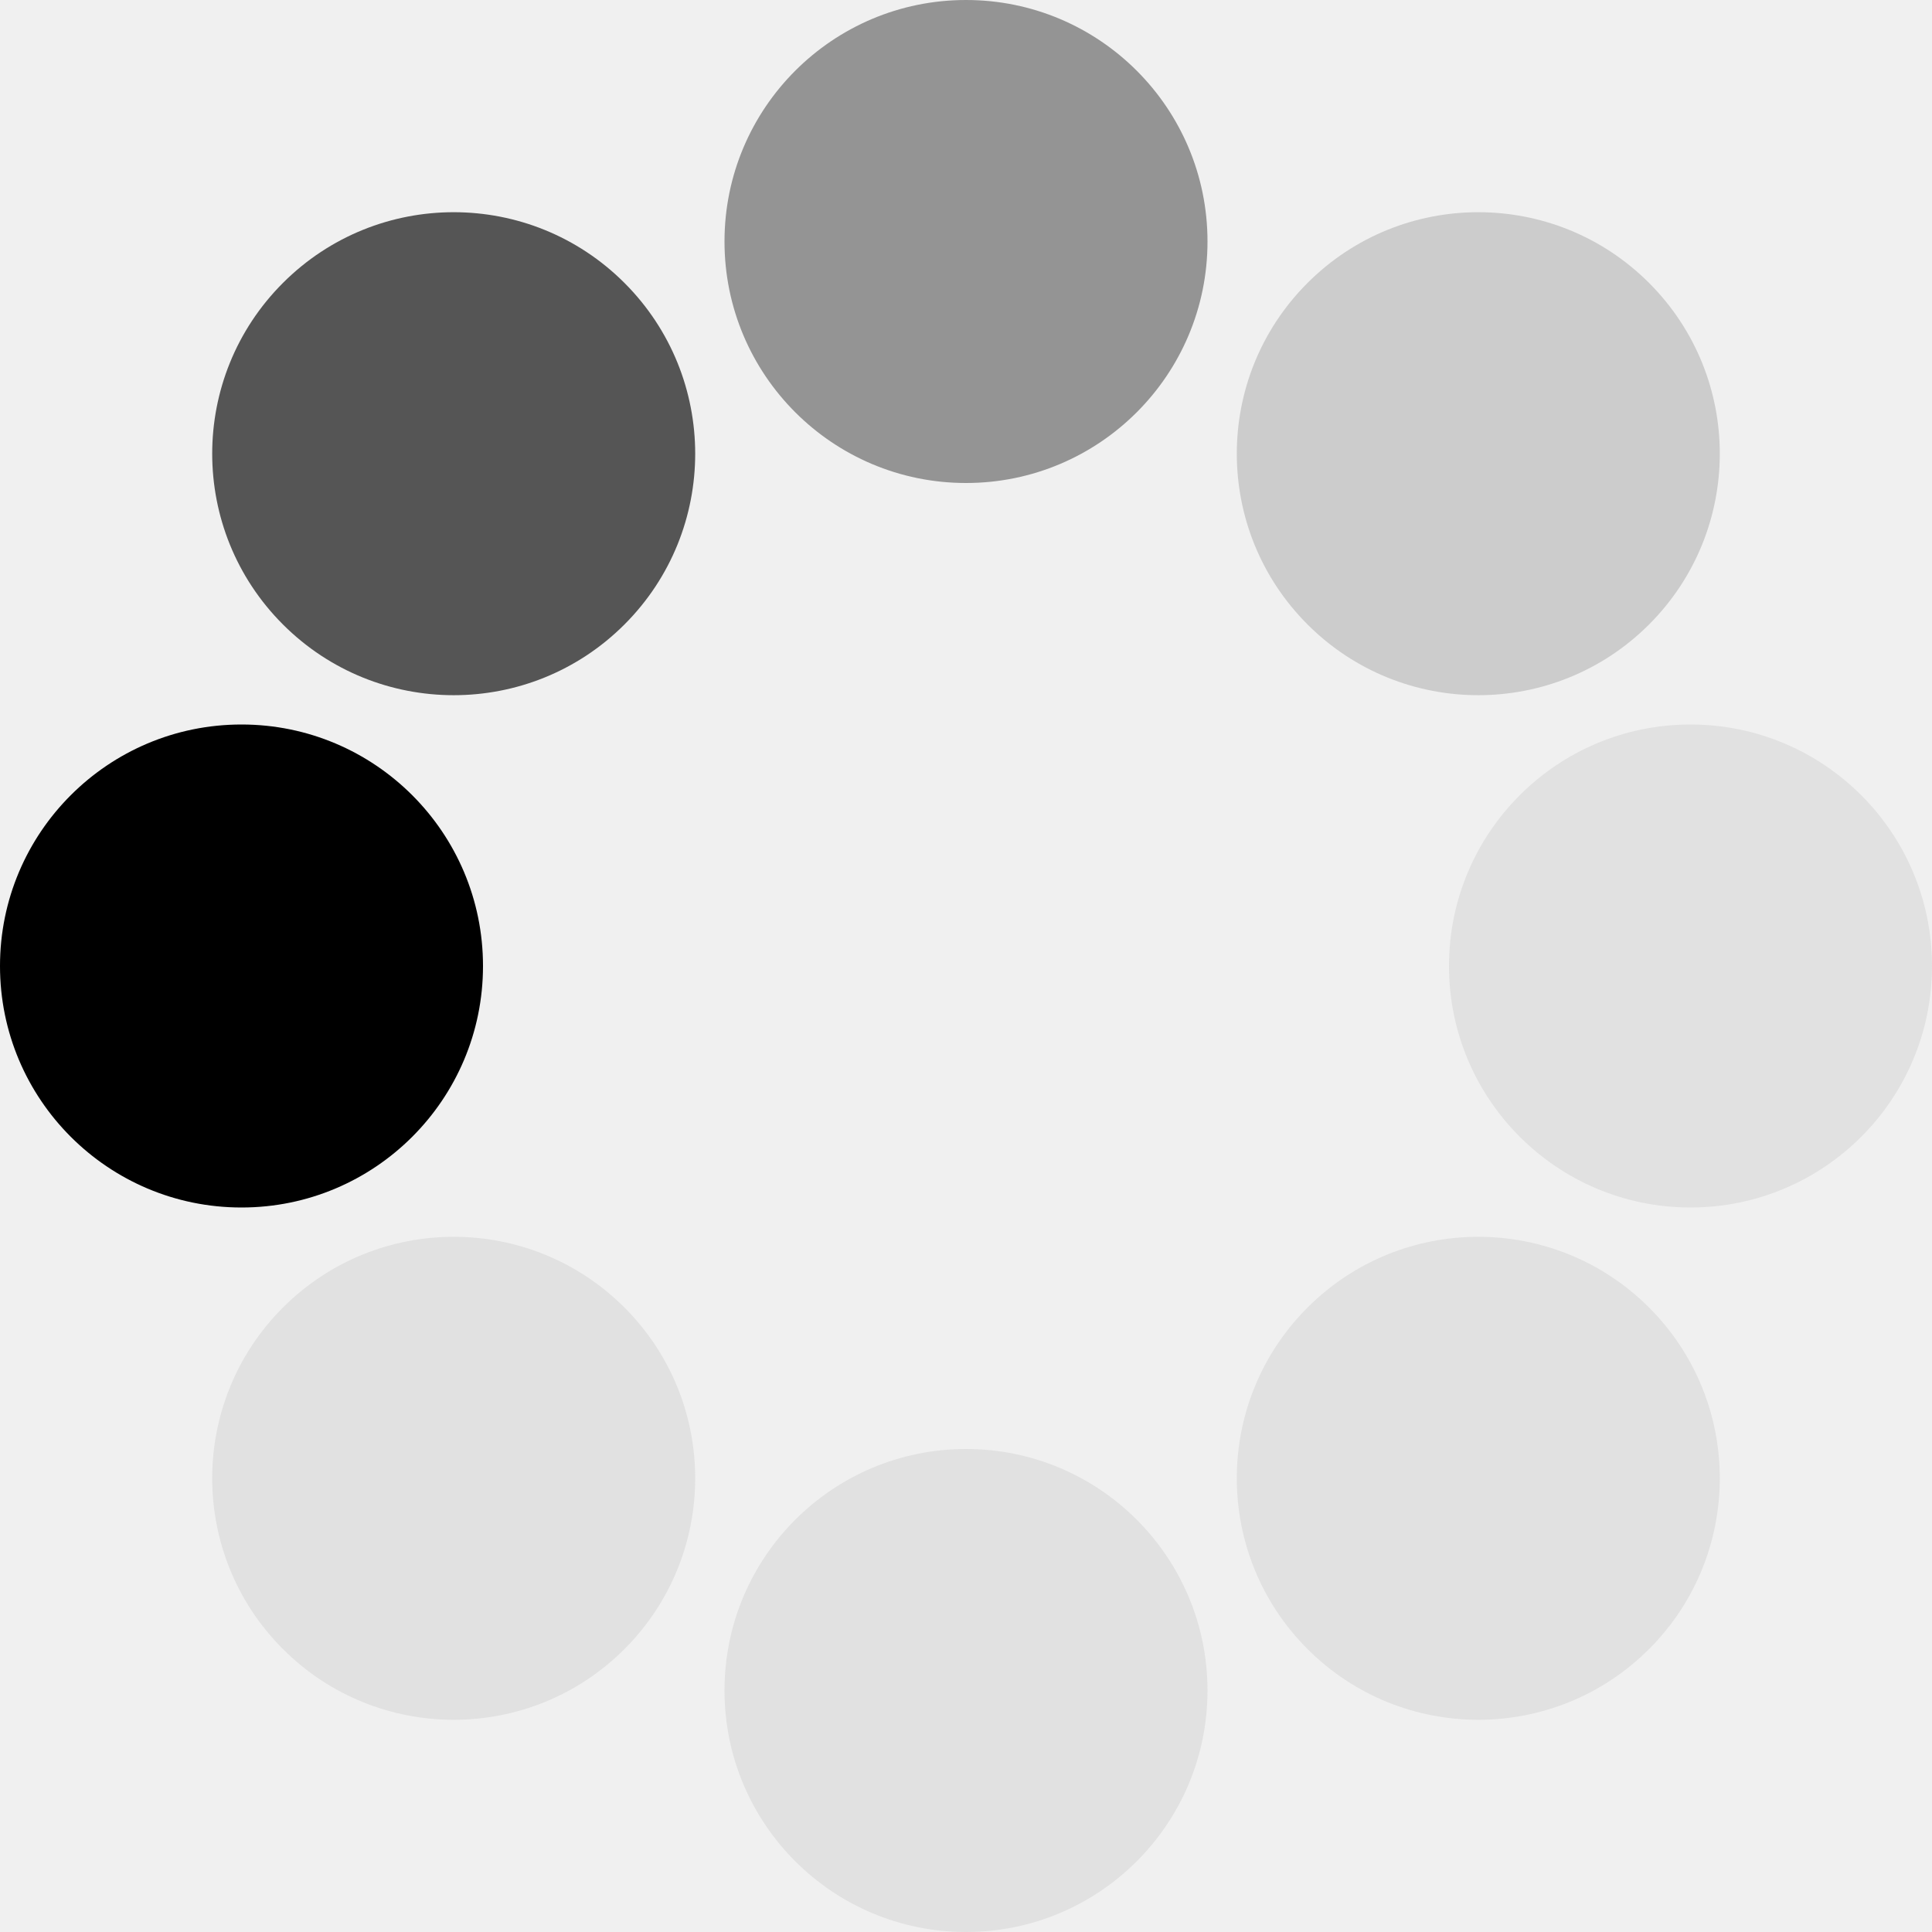
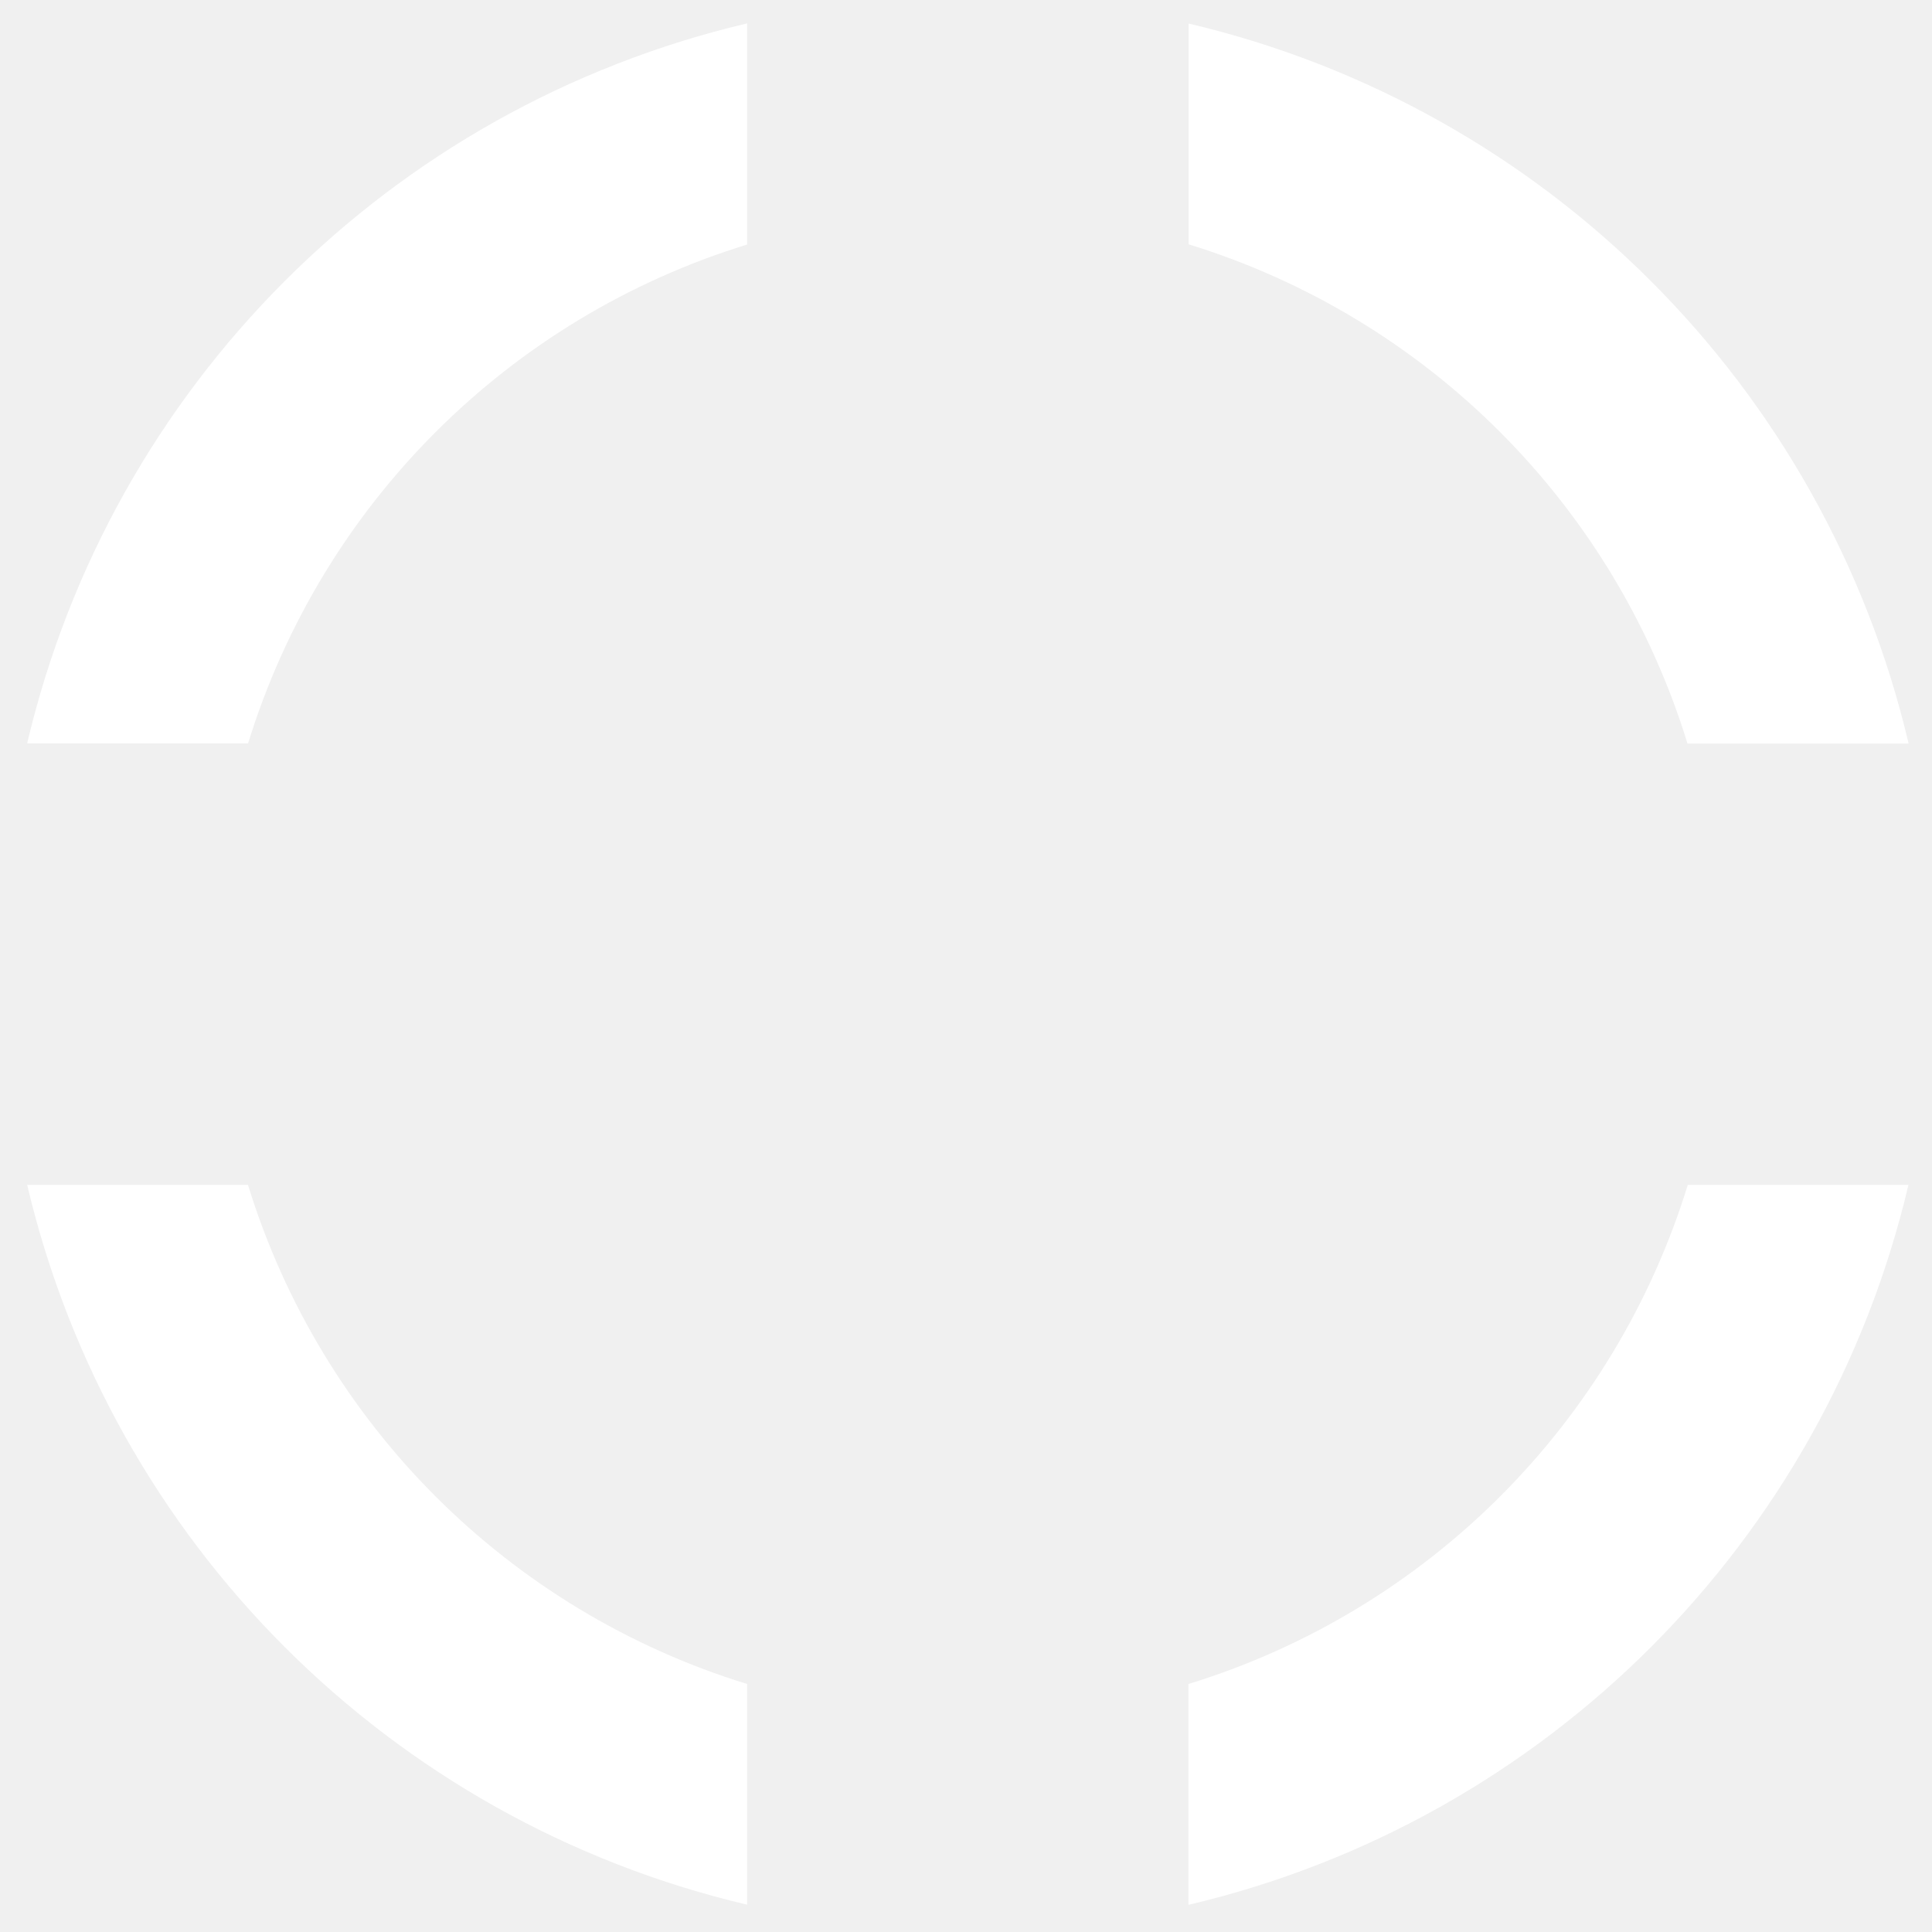
- <svg xmlns="http://www.w3.org/2000/svg" version="1.0" width="28px" height="28px" viewBox="0 0 128 128" xml:space="preserve">
+ <svg xmlns="http://www.w3.org/2000/svg" version="1.0" width="24px" height="24px" viewBox="0 0 128 128" xml:space="preserve">
  <g>
-     <circle cx="16" cy="64" r="16" fill="#000000" />
-     <circle cx="16" cy="64" r="16" fill="#555555" transform="rotate(45,64,64)" />
-     <circle cx="16" cy="64" r="16" fill="#949494" transform="rotate(90,64,64)" />
-     <circle cx="16" cy="64" r="16" fill="#cccccc" transform="rotate(135,64,64)" />
-     <circle cx="16" cy="64" r="16" fill="#e1e1e1" transform="rotate(180,64,64)" />
-     <circle cx="16" cy="64" r="16" fill="#e1e1e1" transform="rotate(225,64,64)" />
-     <circle cx="16" cy="64" r="16" fill="#e1e1e1" transform="rotate(270,64,64)" />
-     <circle cx="16" cy="64" r="16" fill="#e1e1e1" transform="rotate(315,64,64)" />
-     <animateTransform attributeName="transform" type="rotate" values="0 64 64;315 64 64;270 64 64;225 64 64;180 64 64;135 64 64;90 64 64;45 64 64" calcMode="discrete" dur="720ms" repeatCount="indefinite" />
+     <path d="M78.75 16.18V1.56a64.1 64.1 0 0 1 47.7 47.7H111.8a49.98 49.98 0 0 0-33.07-33.08zM16.43 49.25H1.8a64.1 64.1 0 0 1 47.7-47.7V16.2a49.98 49.98 0 0 0-33.07 33.07zm33.07 62.32v14.62A64.1 64.1 0 0 1 1.8 78.5h14.63a49.98 49.98 0 0 0 33.07 33.07zm62.32-33.07h14.62a64.1 64.1 0 0 1-47.7 47.7v-14.63a49.98 49.98 0 0 0 33.08-33.07z" fill="#ffffff" />
+     <animateTransform attributeName="transform" type="rotate" from="0 64 64" to="-90 64 64" dur="1800ms" repeatCount="indefinite" />
  </g>
</svg>
